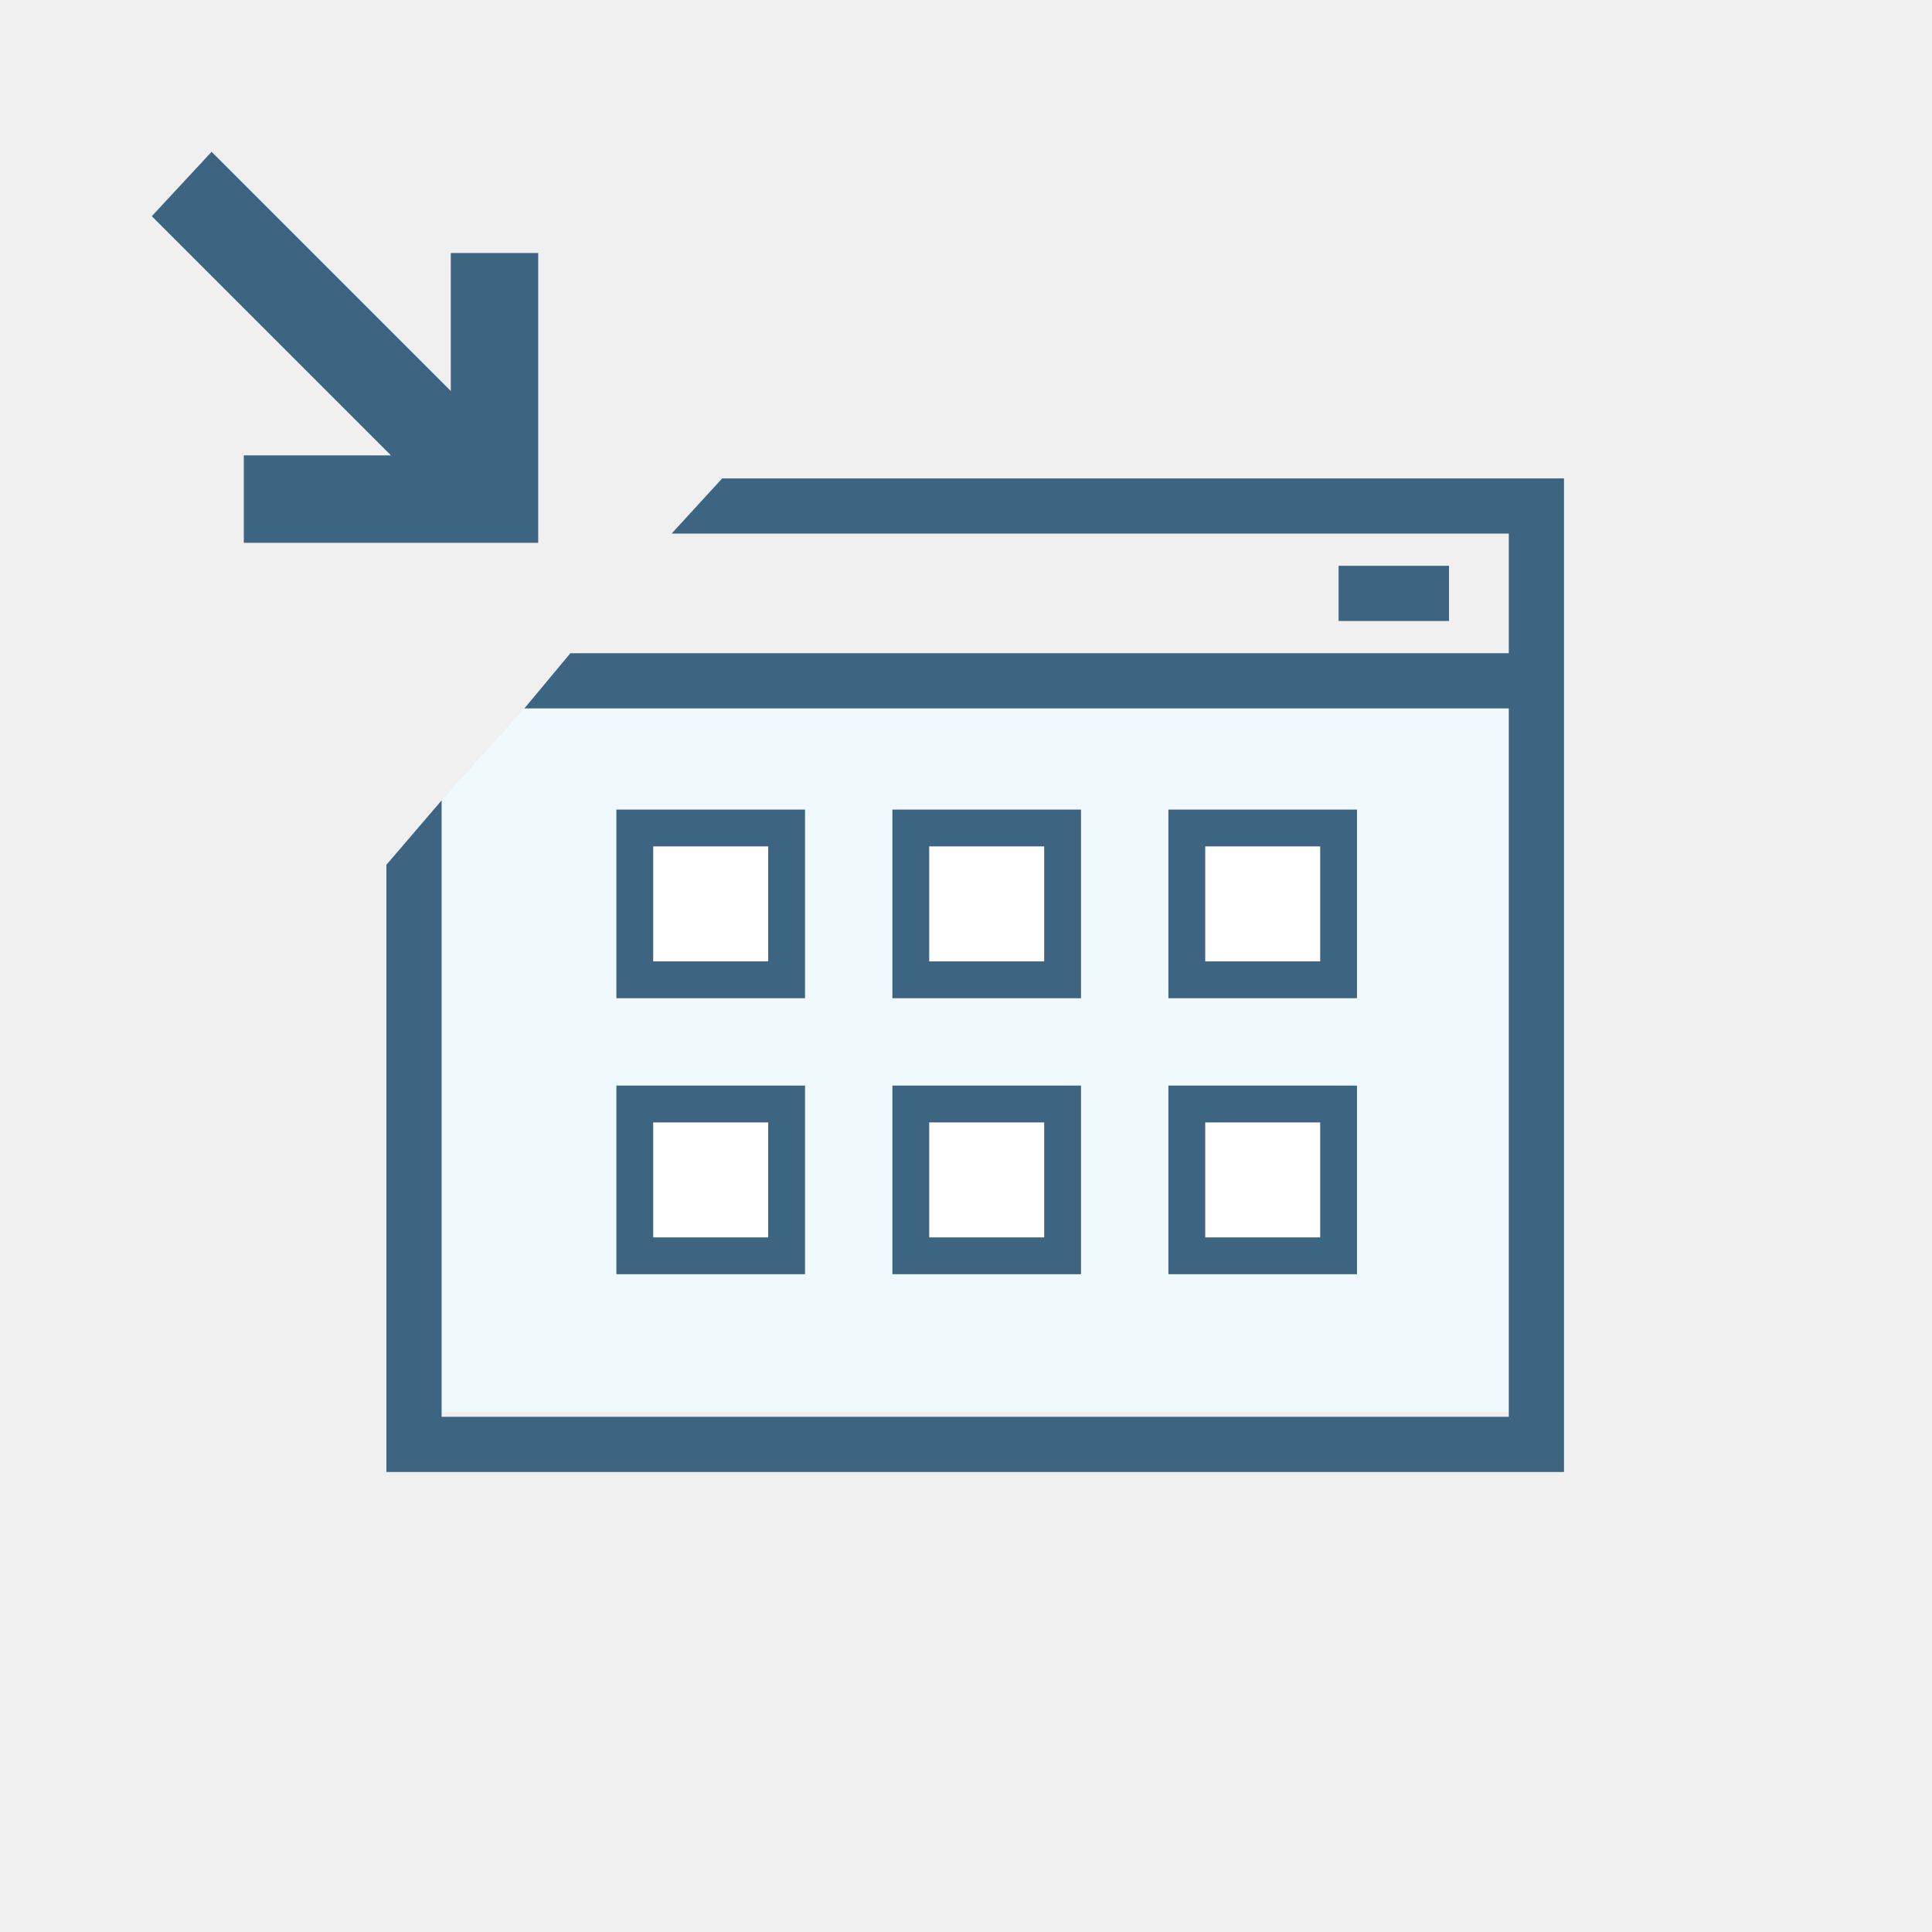
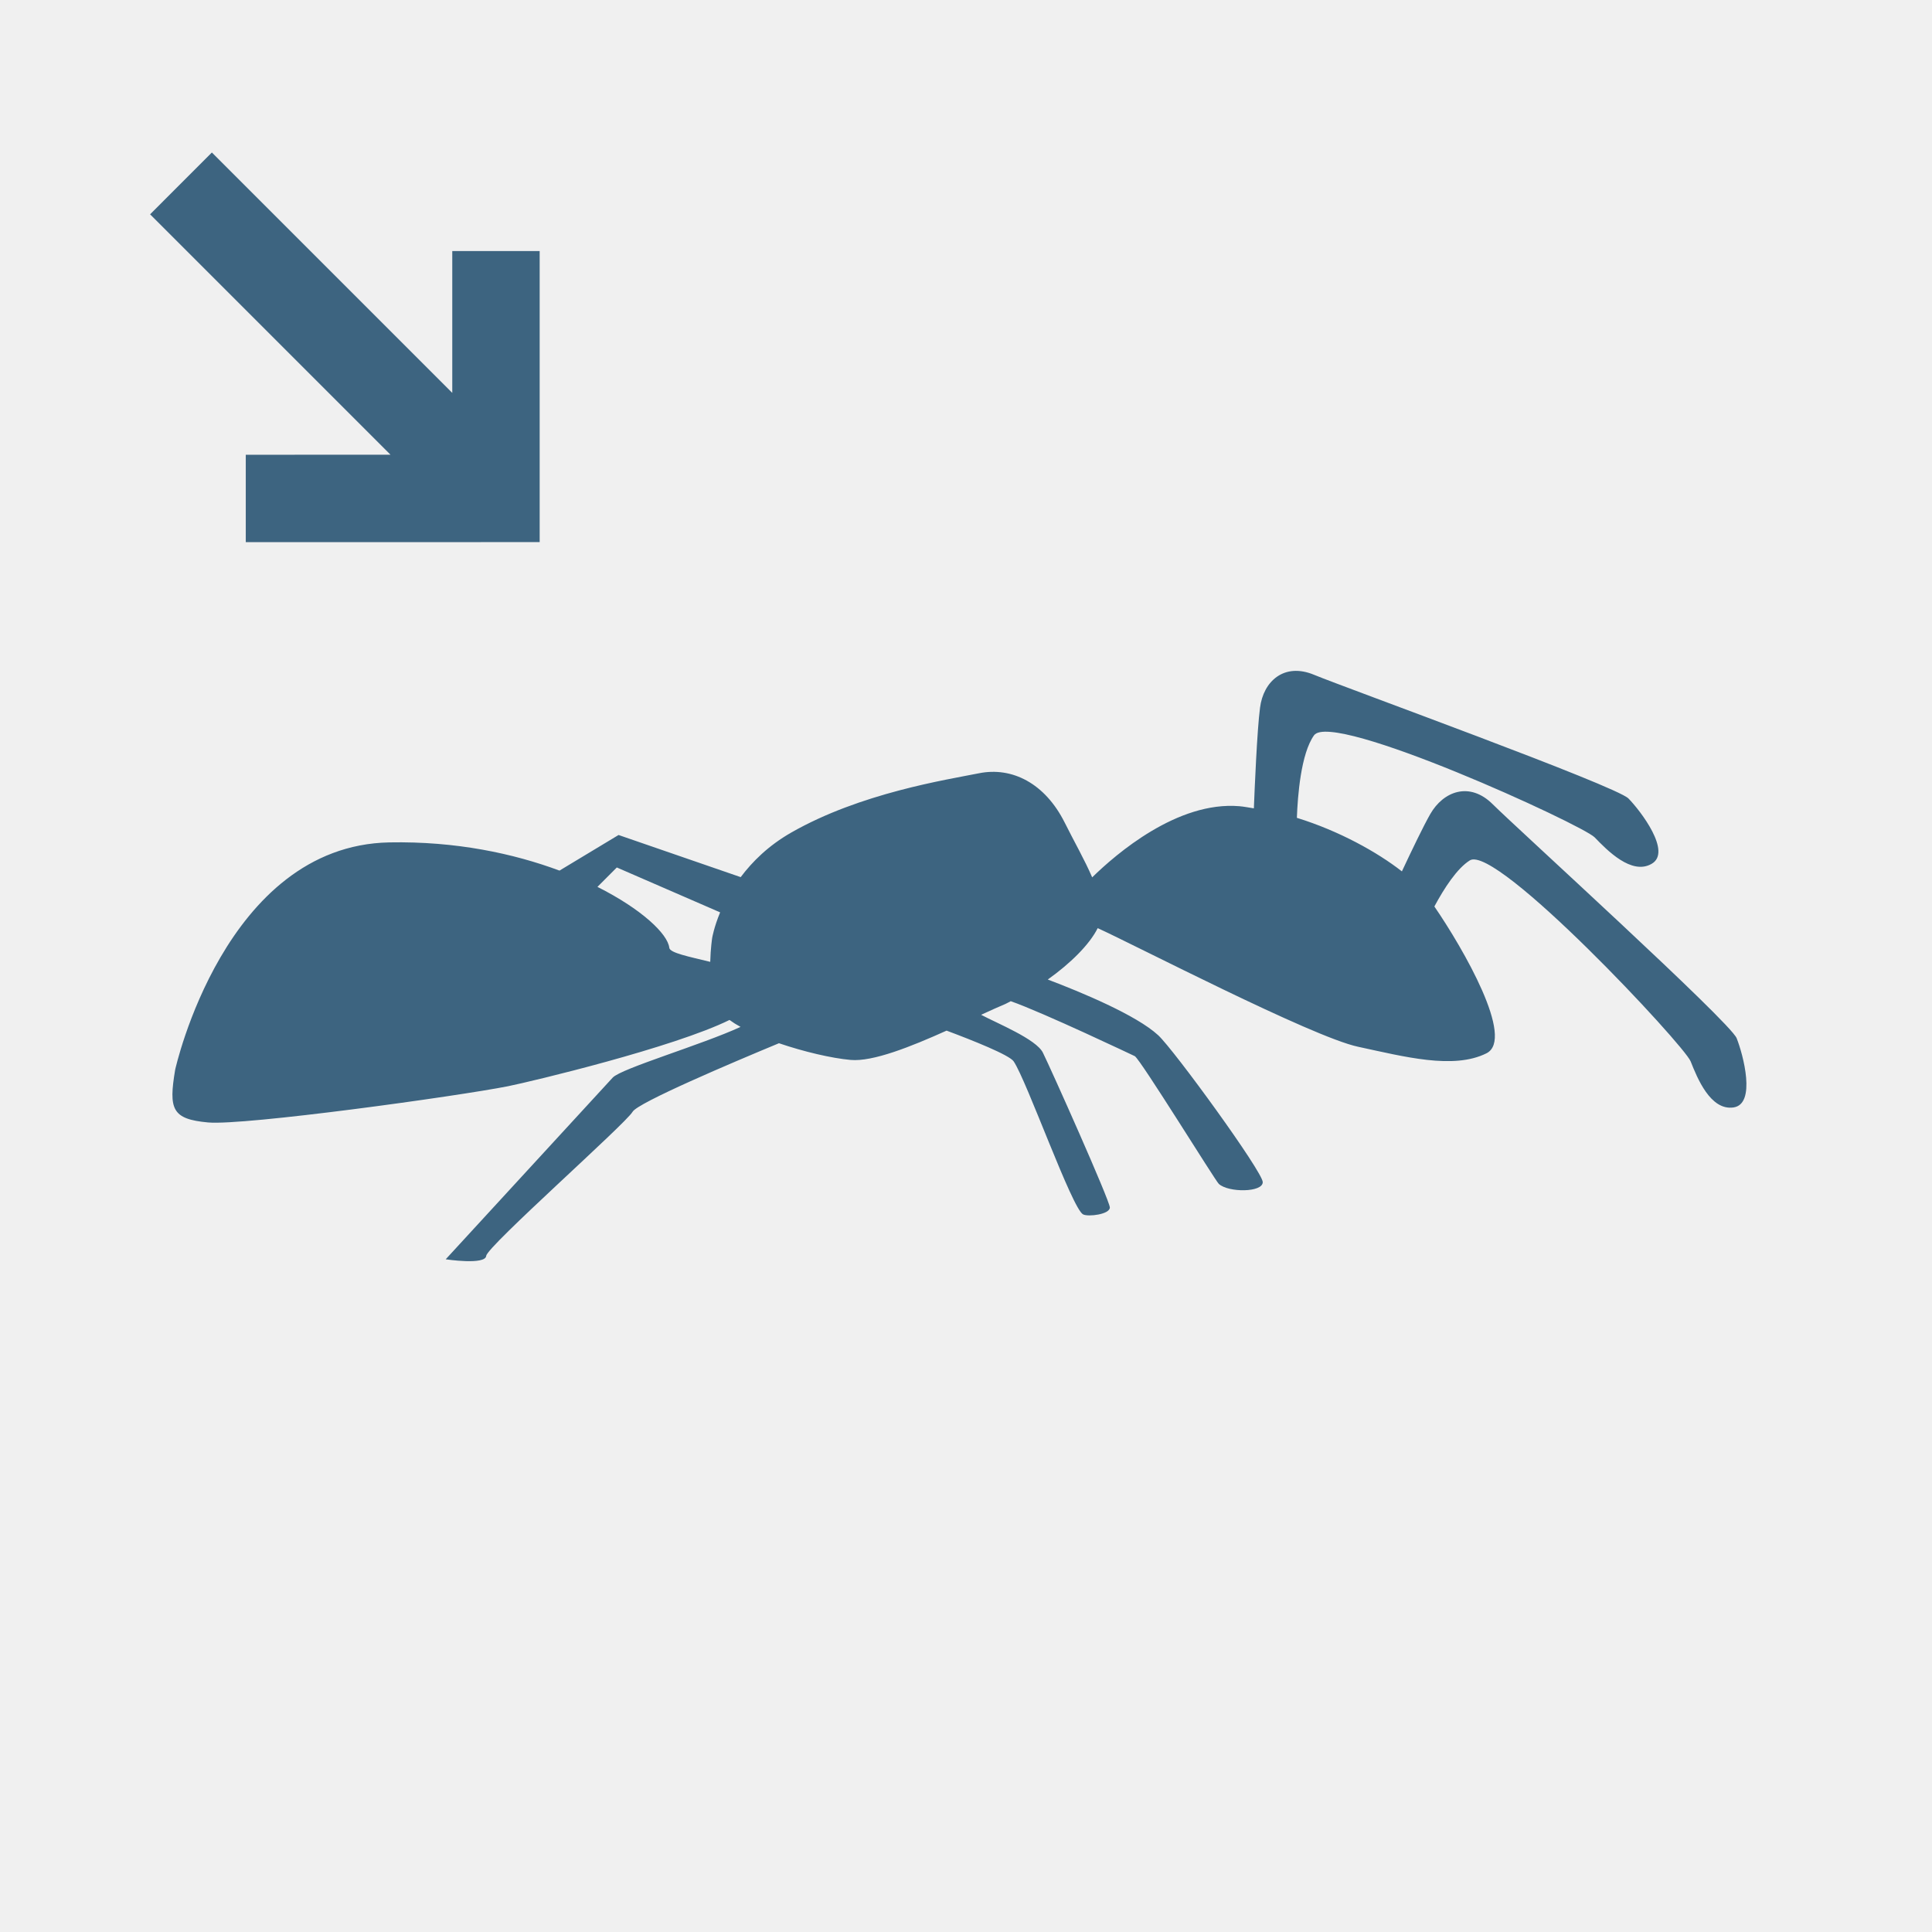
- <svg xmlns="http://www.w3.org/2000/svg" version="1.1" id="Layer_1" x="0px" y="0px" viewBox="0 0 42 42" enable-background="new 0 0 42 42" xml:space="preserve">
+ <svg xmlns="http://www.w3.org/2000/svg" version="1.1" id="Layer_1" x="0px" y="0px" width="42px" height="42px" viewBox="0 0 42 42" enable-background="new 0 0 42 42" xml:space="preserve">
  <g>
-     <g>
-       <path fill="#EFF9FE" d="M32.8,30.8V15.4H11.4l-1.8,2v13.3H32.8z M25.4,17.6h4.1v4.1h-4.1V17.6z M25.4,23.6h4.1v4.1h-4.1V23.6z     M19.4,17.6h4.1v4.1h-4.1V17.6z M19.4,23.6h4.1v4.1h-4.1V23.6z M13.4,17.6h4.1v4.1h-4.1V17.6z M13.4,23.6h4.1v4.1h-4.1V23.6z" />
-       <polygon fill="#3D6480" points="15.7,10.4 14.6,11.6 32.8,11.6 32.8,14.2 12.4,14.2 11.4,15.4 32.8,15.4 32.8,30.8 9.6,30.8     9.6,17.4 8.4,18.8 8.4,32 34,32 34,10.4   " />
-       <rect x="29.1" y="12.3" fill="#3D6480" width="2.4" height="1.2" />
-       <rect x="14.2" y="18.4" fill="#FFFFFF" width="2.5" height="2.5" />
-       <path fill="#3D6480" d="M17.5,17.6h-4.1v4.1h4.1V17.6z M16.7,20.9h-2.5v-2.5h2.5V20.9z" />
-       <rect x="20.2" y="18.4" fill="#FFFFFF" width="2.5" height="2.5" />
-       <path fill="#3D6480" d="M23.5,17.6h-4.1v4.1h4.1V17.6z M22.7,20.9h-2.5v-2.5h2.5V20.9z" />
-       <rect x="26.2" y="18.4" fill="#FFFFFF" width="2.5" height="2.5" />
-       <path fill="#3D6480" d="M29.5,17.6h-4.1v4.1h4.1V17.6z M28.7,20.9h-2.5v-2.5h2.5V20.9z" />
-       <rect x="14.2" y="24.4" fill="#FFFFFF" width="2.5" height="2.5" />
-       <path fill="#3D6480" d="M17.5,23.6h-4.1v4.1h4.1V23.6z M16.7,26.9h-2.5v-2.5h2.5V26.9z" />
-       <rect x="20.2" y="24.4" fill="#FFFFFF" width="2.5" height="2.5" />
-       <path fill="#3D6480" d="M23.5,23.6h-4.1v4.1h4.1V23.6z M22.7,26.9h-2.5v-2.5h2.5V26.9z" />
-       <rect x="26.2" y="24.4" fill="#FFFFFF" width="2.5" height="2.5" />
-       <path fill="#3D6480" d="M29.5,23.6h-4.1v4.1h4.1V23.6z M28.7,26.9h-2.5v-2.5h2.5V26.9z" />
-       <polygon fill="#3D6480" points="5.3,11.8 11.7,11.8 11.7,5.5 9.8,5.5 9.8,8.5 4.6,3.3 3.3,4.7 8.5,9.9 5.3,9.9   " />
-     </g>
+     <path fill="none" d="M15.481,20.39c0,0,0.039-0.229,0.173-0.555l-2.246-0.976l-0.421,0.422c0.956,0.481,1.529,1.021,1.562,1.325   c0.012,0.11,0.436,0.193,0.889,0.305C15.446,20.618,15.481,20.39,15.481,20.39z" />
+     <polygon fill="#3D6480" points="5.343,9.886 5.343,11.786 11.732,11.785 11.732,5.458 9.832,5.458 9.832,8.541 4.606,3.315    3.263,4.659 8.489,9.885  " />
+     <path fill="#3D6480" d="M37.753,22.569c-0.145-0.357-4.799-4.583-5.301-5.084s-1.074-0.287-1.361,0.215   c-0.145,0.254-0.399,0.782-0.615,1.243c-0.536-0.419-1.365-0.88-2.283-1.164c0.017-0.475,0.087-1.395,0.373-1.794   c0.395-0.548,5.83,1.942,6.101,2.219c0.267,0.277,0.804,0.831,1.241,0.573c0.438-0.255-0.236-1.141-0.506-1.418   c-0.268-0.276-6.18-2.417-6.834-2.689c-0.653-0.273-1.104,0.142-1.176,0.715c-0.065,0.487-0.119,1.804-0.134,2.188   c-0.105-0.016-0.211-0.038-0.317-0.047c-1.345-0.112-2.677,1.037-3.198,1.547c-0.161-0.376-0.394-0.782-0.597-1.19   c-0.43-0.858-1.146-1.217-1.863-1.073c-0.717,0.143-2.578,0.43-4.082,1.289c-0.498,0.285-0.845,0.631-1.099,0.969l-2.655-0.916   l-1.284,0.774c-0.995-0.37-2.246-0.641-3.701-0.613c-3.58,0.072-4.654,4.942-4.654,4.942c-0.144,0.859-0.072,1.074,0.715,1.146   c0.789,0.072,5.443-0.573,6.519-0.787c0.526-0.106,3.606-0.844,4.817-1.441c0.069,0.051,0.148,0.101,0.24,0.151   c-0.833,0.385-2.592,0.902-2.779,1.102c-0.242,0.262-3.631,3.95-3.631,3.95s0.863,0.131,0.881-0.075   c0.02-0.206,3.031-2.87,3.182-3.132c0.111-0.197,2.167-1.069,3.182-1.49c0.544,0.185,1.14,0.325,1.557,0.363   c0.483,0.044,1.316-0.29,2.087-0.637c0.57,0.213,1.365,0.53,1.458,0.668c0.287,0.424,1.271,3.208,1.51,3.327   c0.111,0.057,0.581,0,0.581-0.15c0-0.149-1.288-3.03-1.456-3.367c-0.147-0.294-1-0.64-1.342-0.822   c0.194-0.09,0.377-0.173,0.528-0.236c0.039-0.016,0.077-0.042,0.116-0.06c0.71,0.249,2.697,1.195,2.697,1.195   c0.131,0.084,1.75,2.708,1.826,2.777c0.211,0.192,0.955,0.188,0.955-0.038c0-0.225-1.93-2.877-2.273-3.194   c-0.476-0.439-1.672-0.935-2.4-1.211c0.49-0.349,0.905-0.757,1.085-1.117c0.789,0.357,4.656,2.363,5.658,2.578   s2.076,0.501,2.793,0.143c0.628-0.313-0.505-2.278-1.132-3.192c0.213-0.396,0.491-0.827,0.771-1.002   c0.574-0.357,4.656,4.011,4.8,4.369c0.142,0.358,0.429,1.074,0.931,1.002C38.183,24.003,37.896,22.929,37.753,22.569z    M14.55,20.605c-0.033-0.304-0.606-0.844-1.562-1.325l0.421-0.422l2.246,0.976c-0.135,0.326-0.173,0.555-0.173,0.555   s-0.035,0.228-0.042,0.521C14.985,20.798,14.562,20.716,14.55,20.605z" />
  </g>
</svg>
